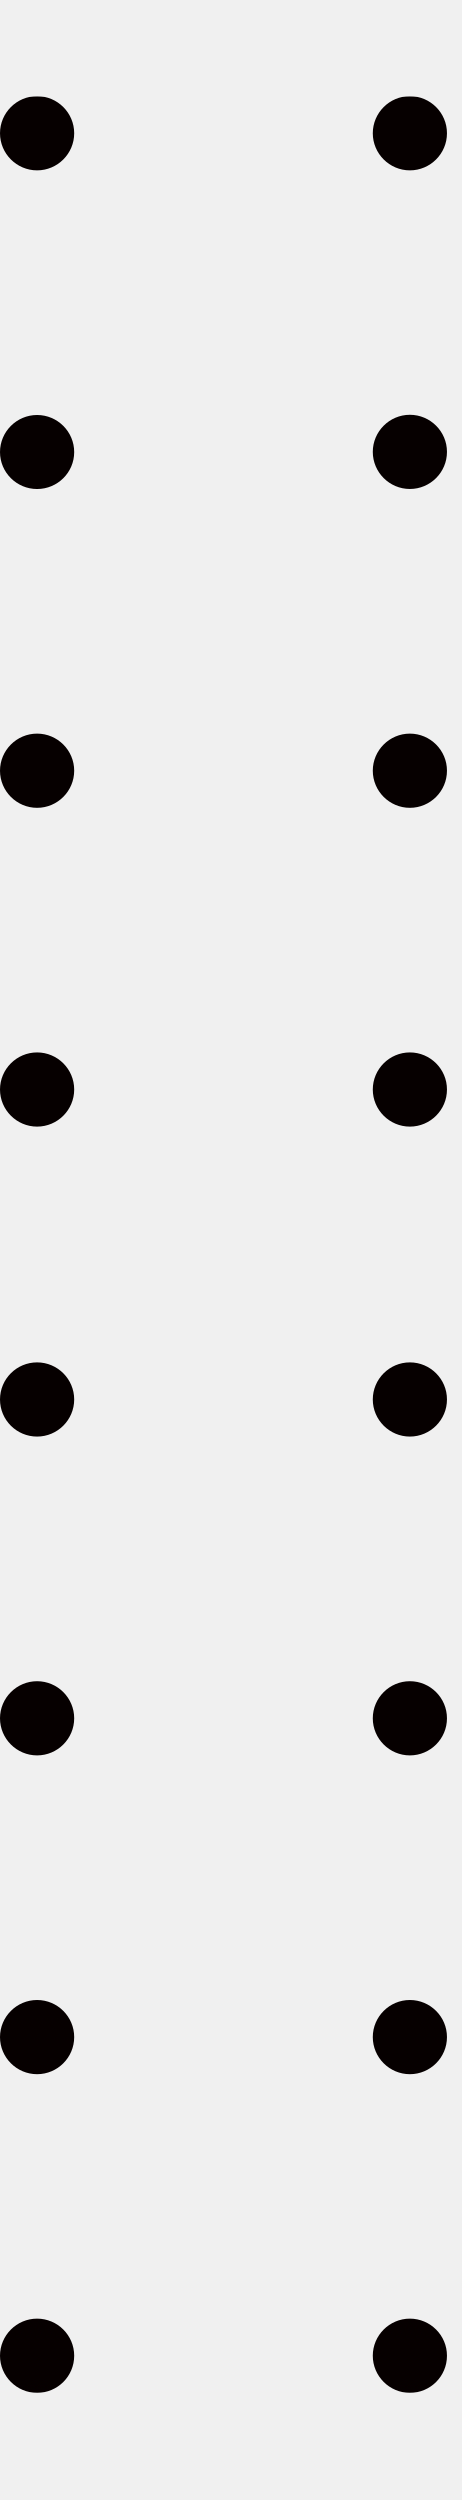
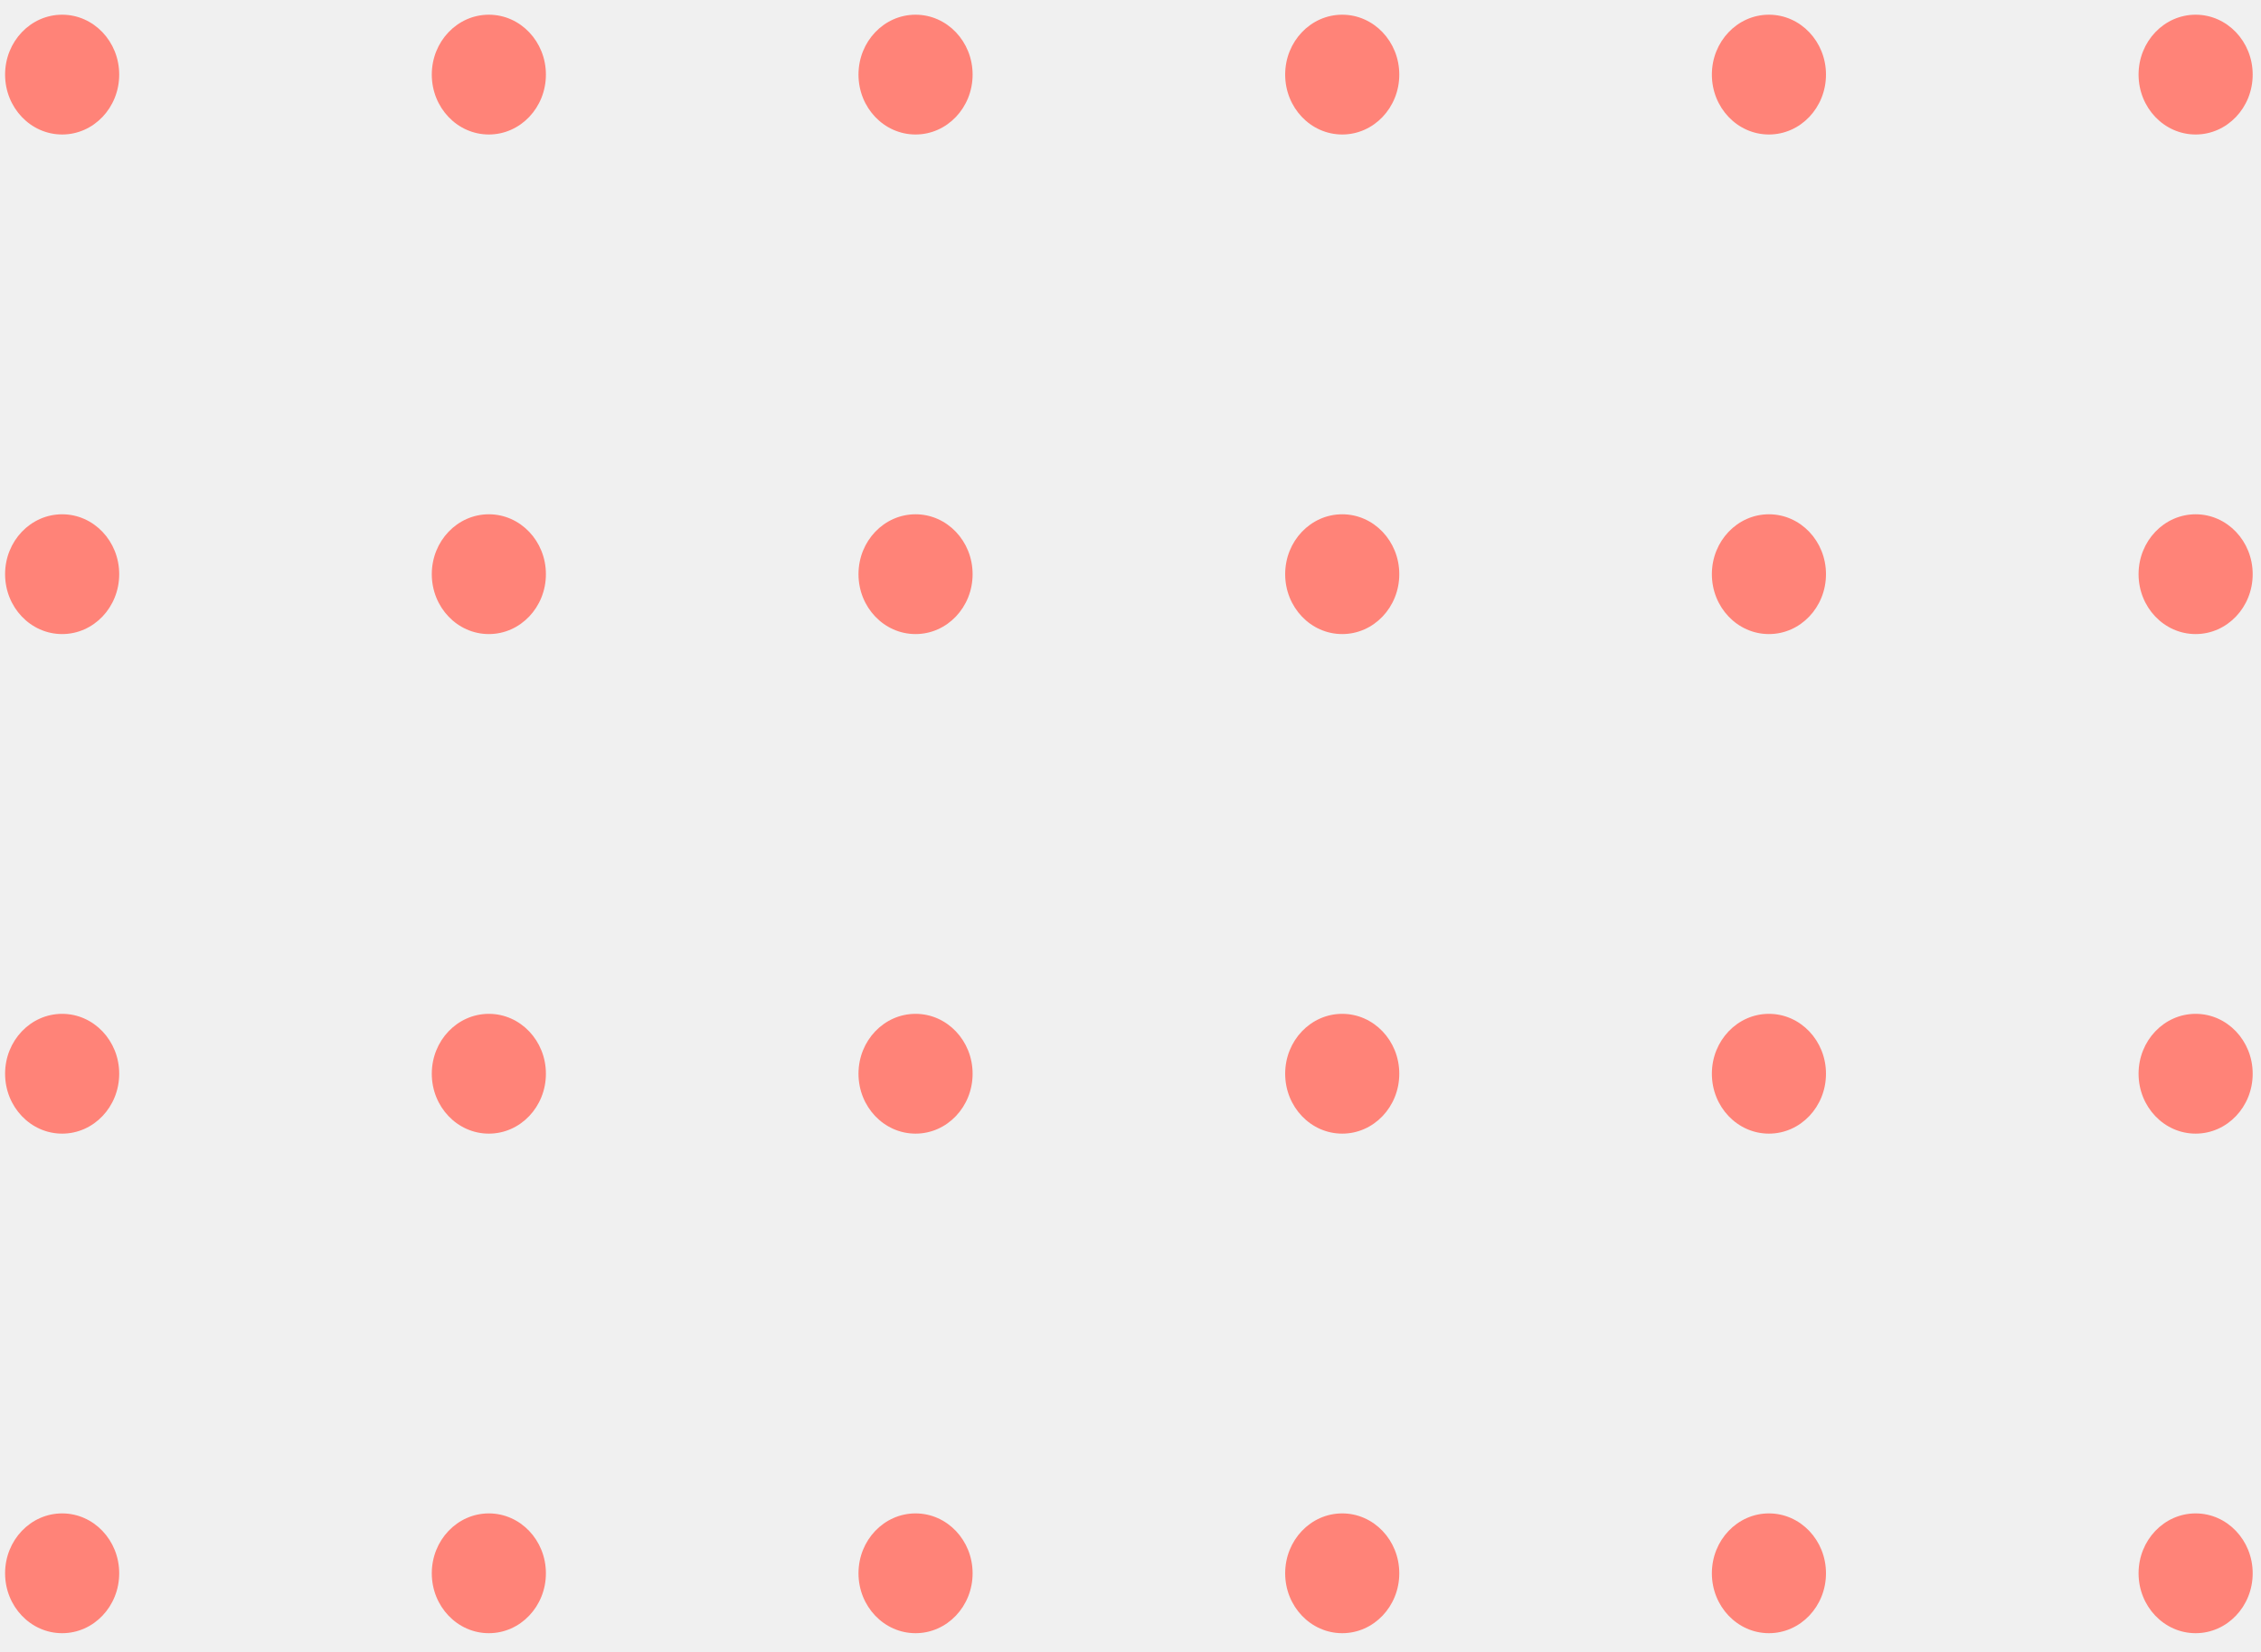
- <svg xmlns="http://www.w3.org/2000/svg" width="24" height="130" viewBox="0 0 24 130" fill="none">
-   <g clip-path="url(#clip0_58_1552)">
-     <mask id="mask0_58_1552" style="mask-type:luminance" maskUnits="userSpaceOnUse" x="0" y="5" width="24" height="120">
-       <path d="M23.243 5H0V124.428H23.243V5Z" fill="white" />
-     </mask>
-     <g mask="url(#mask0_58_1552)">
-       <path d="M21.314 8.859C20.253 8.859 19.385 7.991 19.385 6.93C19.385 5.868 20.253 5 21.314 5C22.375 5 23.243 5.868 23.243 6.93C23.243 7.991 22.375 8.859 21.314 8.859Z" fill="#060000" />
-       <path d="M21.314 25.427C20.253 25.427 19.385 24.56 19.385 23.498C19.385 22.437 20.253 21.569 21.314 21.569C22.375 21.569 23.243 22.437 23.243 23.498C23.243 24.56 22.375 25.427 21.314 25.427Z" fill="#060000" />
-       <path d="M21.314 42.007C20.253 42.007 19.385 41.139 19.385 40.077C19.385 39.016 20.253 38.148 21.314 38.148C22.375 38.148 23.243 39.016 23.243 40.077C23.243 41.139 22.375 42.007 21.314 42.007Z" fill="#060000" />
-       <path d="M21.314 58.584C20.253 58.584 19.385 57.717 19.385 56.655C19.385 55.593 20.253 54.726 21.314 54.726C22.375 54.726 23.243 55.593 23.243 56.655C23.243 57.717 22.375 58.584 21.314 58.584Z" fill="#060000" />
-       <path d="M21.314 74.702C20.253 74.702 19.385 73.834 19.385 72.773C19.385 71.711 20.253 70.844 21.314 70.844C22.375 70.844 23.243 71.711 23.243 72.773C23.243 73.834 22.375 74.702 21.314 74.702Z" fill="#060000" />
-       <path d="M21.314 91.281C20.253 91.281 19.385 90.414 19.385 89.352C19.385 88.291 20.253 87.423 21.314 87.423C22.375 87.423 23.243 88.291 23.243 89.352C23.243 90.414 22.375 91.281 21.314 91.281Z" fill="#060000" />
-       <path d="M21.314 107.858C20.253 107.858 19.385 106.991 19.385 105.929C19.385 104.868 20.253 104 21.314 104C22.375 104 23.243 104.868 23.243 105.929C23.243 106.991 22.375 107.858 21.314 107.858Z" fill="#060000" />
-       <path d="M21.314 124.428C20.253 124.428 19.385 123.56 19.385 122.498C19.385 121.437 20.253 120.569 21.314 120.569C22.375 120.569 23.243 121.437 23.243 122.498C23.243 123.569 22.375 124.428 21.314 124.428Z" fill="#060000" />
-       <path d="M1.929 8.859C0.868 8.859 0 7.991 0 6.93C0 5.868 0.868 5 1.929 5C2.991 5 3.858 5.868 3.858 6.93C3.858 7.991 2.991 8.859 1.929 8.859Z" fill="#060000" />
-       <path d="M1.929 25.429C0.868 25.429 0 24.57 0 23.509C0 22.447 0.868 21.58 1.929 21.58C2.991 21.58 3.858 22.447 3.858 23.509C3.858 24.57 2.991 25.429 1.929 25.429Z" fill="#060000" />
-       <path d="M1.929 42.007C0.868 42.007 0 41.139 0 40.077C0 39.016 0.868 38.148 1.929 38.148C2.991 38.148 3.858 39.016 3.858 40.077C3.858 41.139 2.991 42.007 1.929 42.007Z" fill="#060000" />
-       <path d="M1.929 58.584C0.868 58.584 0 57.717 0 56.655C0 55.593 0.868 54.726 1.929 54.726C2.991 54.726 3.858 55.593 3.858 56.655C3.858 57.717 2.991 58.584 1.929 58.584Z" fill="#060000" />
-       <path d="M1.929 74.702C0.868 74.702 0 73.844 0 72.773C0 71.702 0.868 70.844 1.929 70.844C2.991 70.844 3.858 71.711 3.858 72.773C3.858 73.834 2.991 74.702 1.929 74.702Z" fill="#060000" />
-       <path d="M1.929 91.281C0.868 91.281 0 90.414 0 89.352C0 88.291 0.868 87.423 1.929 87.423C2.991 87.423 3.858 88.291 3.858 89.352C3.858 90.414 2.991 91.281 1.929 91.281Z" fill="#060000" />
-       <path d="M1.929 107.858C0.868 107.858 0 106.991 0 105.929C0 104.868 0.868 104 1.929 104C2.991 104 3.858 104.868 3.858 105.929C3.858 106.991 2.991 107.858 1.929 107.858Z" fill="#060000" />
-       <path d="M1.929 124.428C0.868 124.428 0 123.56 0 122.498C0 121.437 0.868 120.569 1.929 120.569C2.991 120.569 3.858 121.437 3.858 122.498C3.858 123.569 2.991 124.428 1.929 124.428Z" fill="#060000" />
-     </g>
-   </g>
-   <defs>
-     <clipPath id="clip0_58_1552">
-       <rect width="24" height="120" fill="white" transform="translate(0 5)" />
-     </clipPath>
-   </defs>
+ <svg xmlns="http://www.w3.org/2000/svg" width="115" height="84" viewBox="0 0 115 84" fill="none">
+   <ellipse cx="3.161" cy="3.795" rx="2.902" ry="3.047" fill="#FF8378" />
+   <ellipse cx="3.161" cy="54.624" rx="2.902" ry="3.047" fill="#FF8378" />
+   <ellipse cx="46.567" cy="3.795" rx="2.902" ry="3.047" fill="#FF8378" />
+   <ellipse cx="46.567" cy="54.624" rx="2.902" ry="3.047" fill="#FF8378" />
+   <ellipse cx="89.972" cy="3.795" rx="2.902" ry="3.047" fill="#FF8378" />
+   <ellipse cx="89.972" cy="54.624" rx="2.902" ry="3.047" fill="#FF8378" />
+   <ellipse cx="3.161" cy="29.21" rx="2.902" ry="3.047" fill="#FF8378" />
+   <ellipse cx="3.161" cy="80.038" rx="2.902" ry="3.047" fill="#FF8378" />
+   <ellipse cx="46.567" cy="29.21" rx="2.902" ry="3.047" fill="#FF8378" />
+   <ellipse cx="46.567" cy="80.038" rx="2.902" ry="3.047" fill="#FF8378" />
+   <ellipse cx="89.972" cy="29.21" rx="2.902" ry="3.047" fill="#FF8378" />
+   <ellipse cx="89.972" cy="80.038" rx="2.902" ry="3.047" fill="#FF8378" />
+   <ellipse cx="24.864" cy="3.795" rx="2.902" ry="3.047" fill="#FF8378" />
+   <ellipse cx="24.864" cy="54.624" rx="2.902" ry="3.047" fill="#FF8378" />
+   <ellipse cx="68.269" cy="3.795" rx="2.902" ry="3.047" fill="#FF8378" />
+   <ellipse cx="68.269" cy="54.624" rx="2.902" ry="3.047" fill="#FF8378" />
+   <ellipse cx="111.675" cy="3.795" rx="2.902" ry="3.047" fill="#FF8378" />
+   <ellipse cx="111.675" cy="54.624" rx="2.902" ry="3.047" fill="#FF8378" />
+   <ellipse cx="24.864" cy="29.21" rx="2.902" ry="3.047" fill="#FF8378" />
+   <ellipse cx="24.864" cy="80.038" rx="2.902" ry="3.047" fill="#FF8378" />
+   <ellipse cx="68.269" cy="29.21" rx="2.902" ry="3.047" fill="#FF8378" />
+   <ellipse cx="68.269" cy="80.038" rx="2.902" ry="3.047" fill="#FF8378" />
+   <ellipse cx="111.675" cy="29.21" rx="2.902" ry="3.047" fill="#FF8378" />
+   <ellipse cx="111.675" cy="80.038" rx="2.902" ry="3.047" fill="#FF8378" />
</svg>
